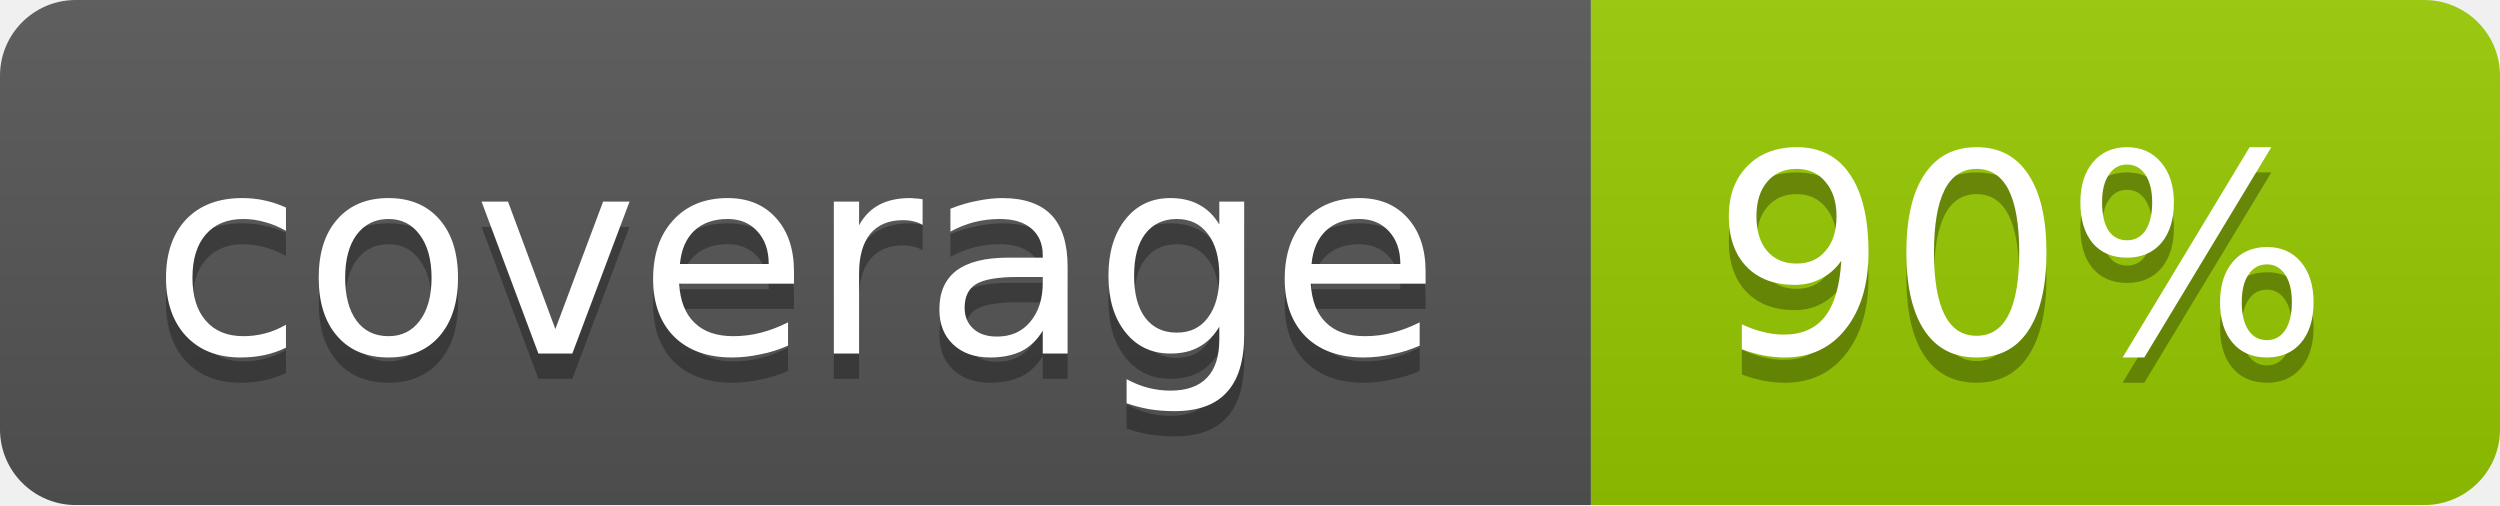
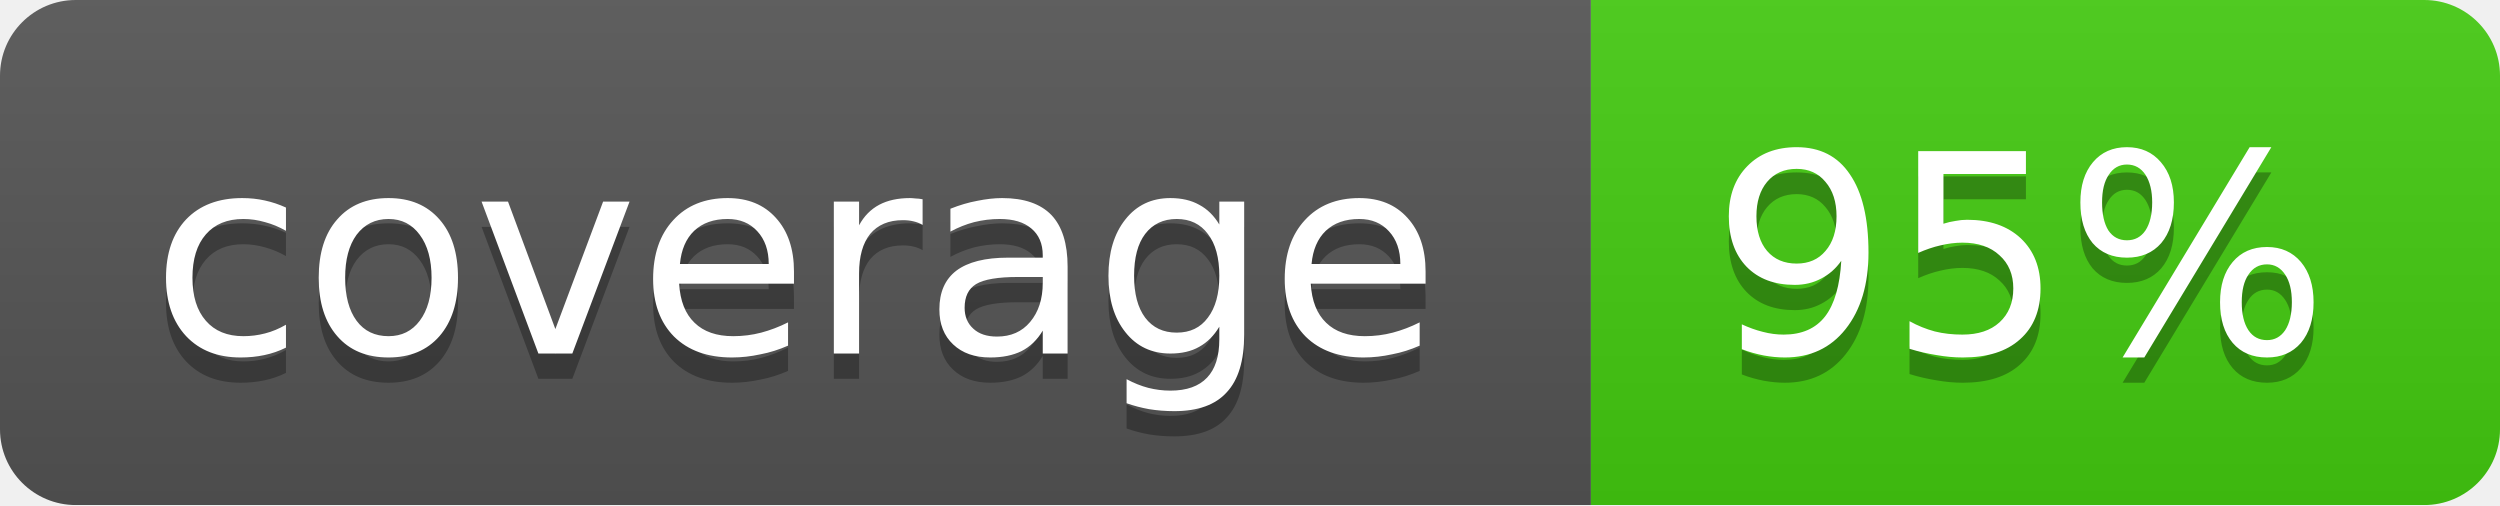
<svg xmlns="http://www.w3.org/2000/svg" width="99" height="20">
  <linearGradient id="b" x2="0" y2="100%">
    <stop offset="0" stop-color="#bbb" stop-opacity=".1" />
    <stop offset="1" stop-opacity=".1" />
  </linearGradient>
  <mask id="a">
    <rect width="99" height="20" rx="3" fill="#fff" />
  </mask>
  <g mask="url(#a)">
    <path fill="#555" d="M0 0h63v20H0z" />
-     <path fill="#97CA00" d="M63 0h36v20H63z" />
+     <path fill="#4c1" d="M63 0h36v20H63z" />
    <path fill="url(#b)" d="M0 0h99v20H0z" />
  </g>
  <g fill="#fff" text-anchor="middle" font-family="DejaVu Sans,Verdana,Geneva,sans-serif" font-size="11">
    <text x="31.5" y="15" fill="#010101" fill-opacity=".3">coverage</text>
    <text x="31.5" y="14">coverage</text>
-     <text x="80" y="15" fill="#010101" fill-opacity=".3">90%</text>
-     <text x="80" y="14">90%</text>
+     <text x="80" y="15" fill="#010101" fill-opacity=".3">95%</text>
+     <text x="80" y="14">95%</text>
  </g>
</svg>
